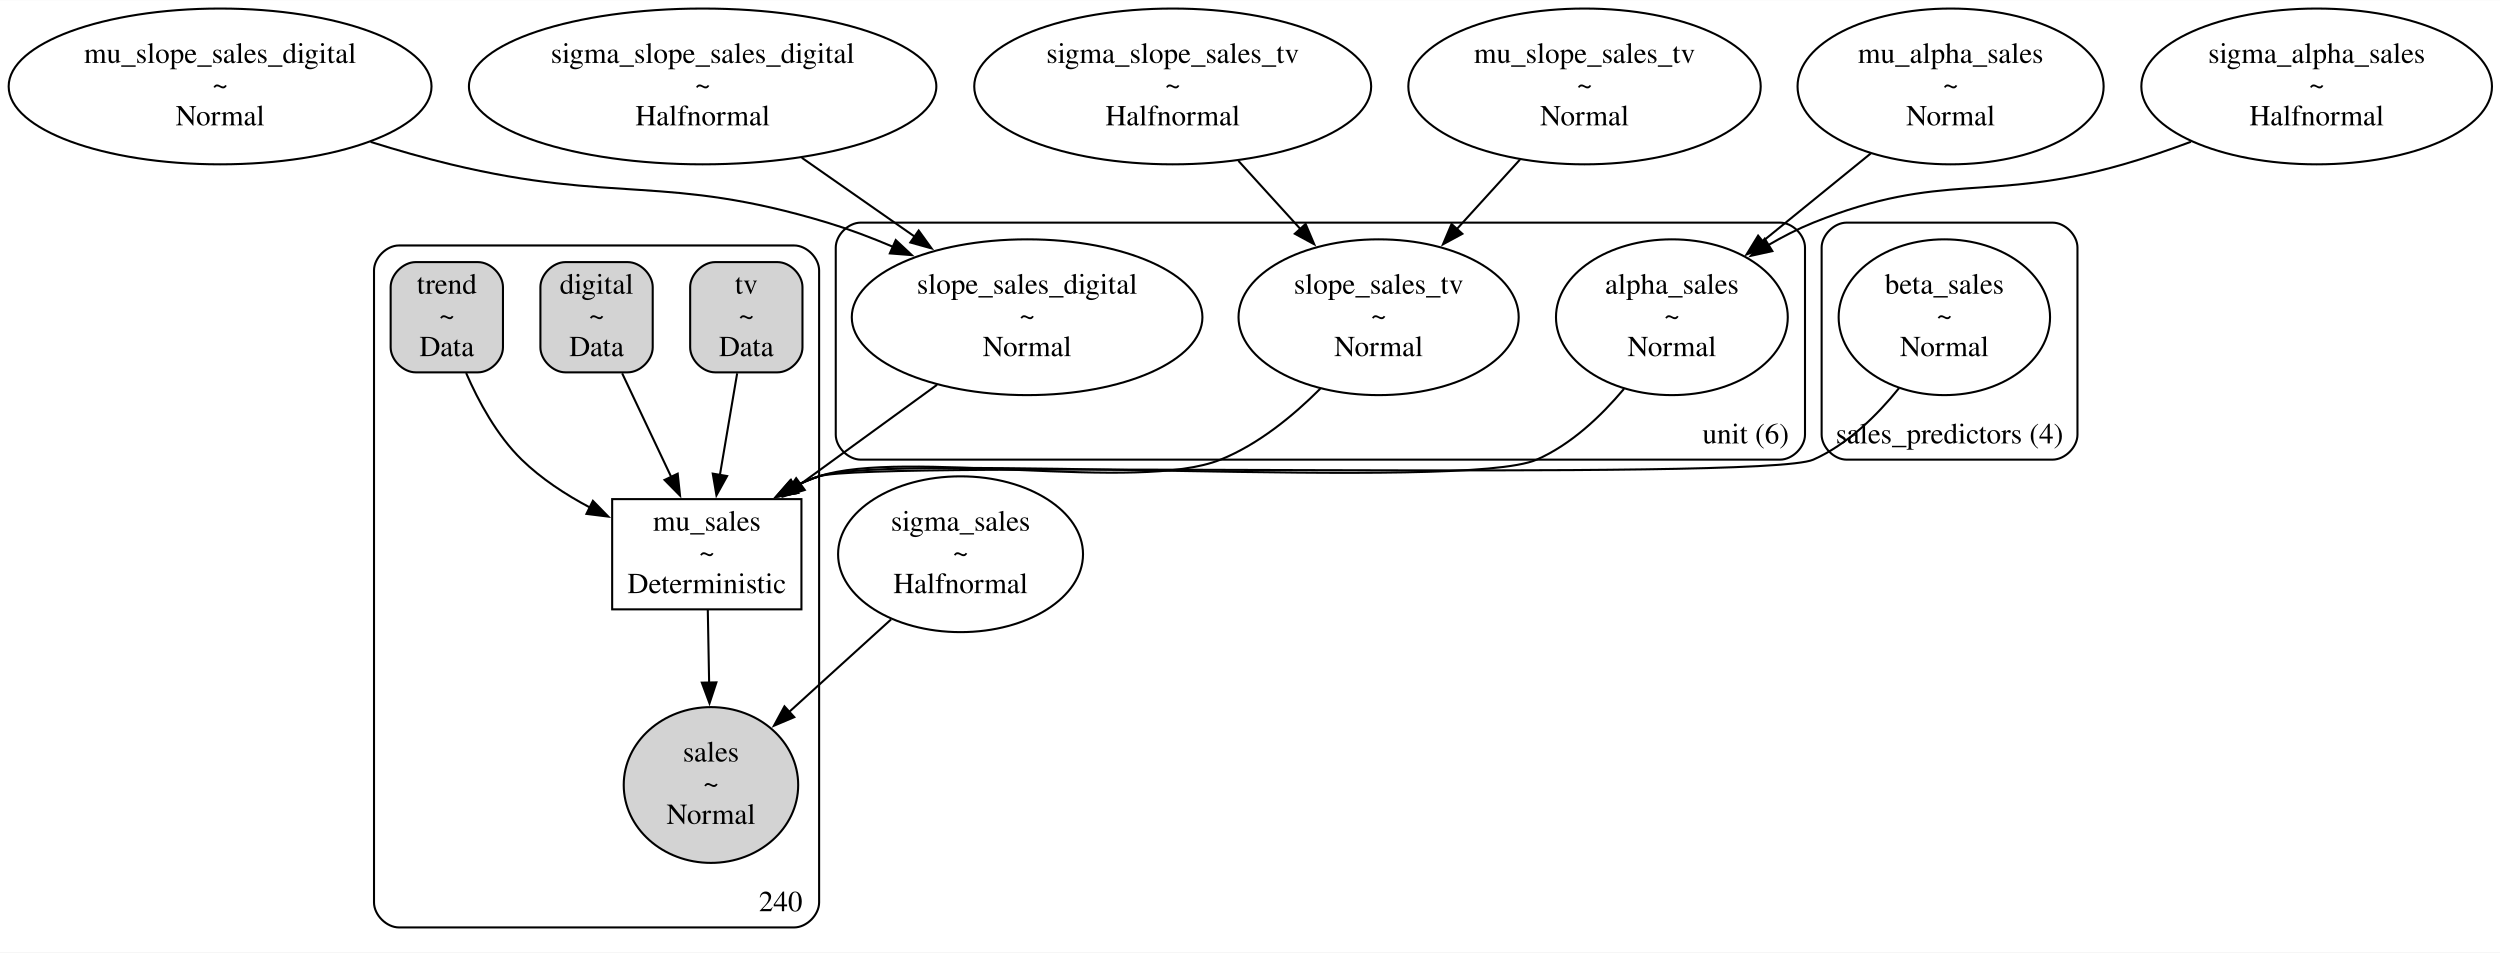
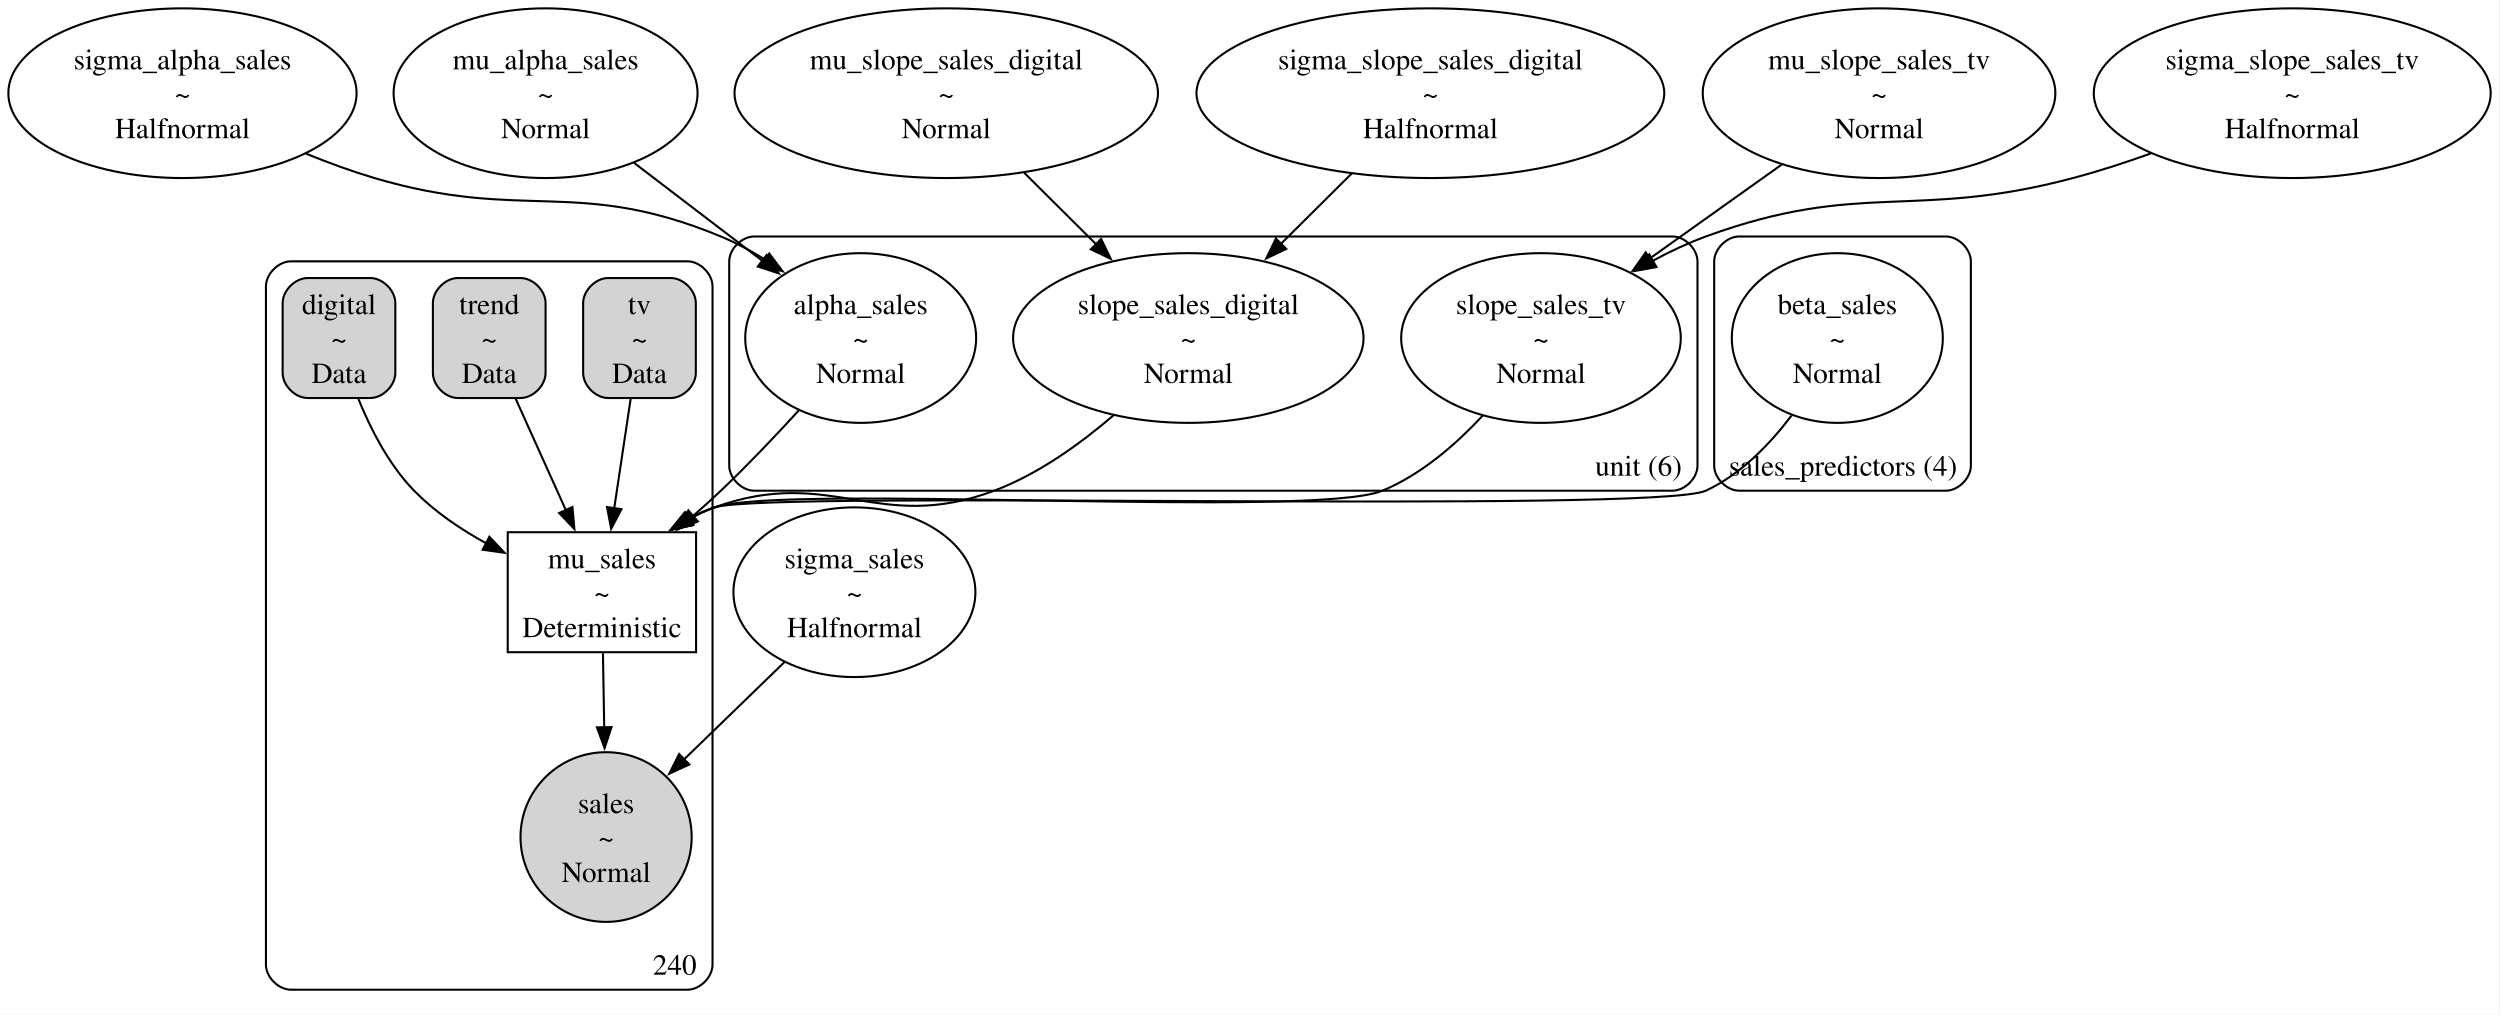
- <svg xmlns="http://www.w3.org/2000/svg" width="1202pt" height="458pt" viewBox="0.00 0.00 1201.97 457.81">
-   <g id="graph0" class="graph" transform="scale(1 1) rotate(0) translate(4 453.81)">
-     <polygon fill="white" stroke="none" points="-4,4 -4,-453.81 1197.97,-453.81 1197.97,4 -4,4" />
+ <svg xmlns="http://www.w3.org/2000/svg" width="1198pt" height="486pt" viewBox="0.00 0.00 1198.00 486.00">
+   <g id="graph0" class="graph" transform="scale(1 1) rotate(0) translate(4 482.27)">
+     <polygon fill="white" stroke="none" points="-4,4 -4,-482.27 1193.54,-482.27 1193.54,4 -4,4" />
    <g id="clust1" class="cluster">
-       <path fill="none" stroke="black" d="M187.82,-8C187.82,-8 377.82,-8 377.82,-8 383.82,-8 389.82,-14 389.82,-20 389.82,-20 389.82,-323.88 389.82,-323.88 389.82,-329.88 383.82,-335.88 377.82,-335.88 377.82,-335.88 187.82,-335.88 187.82,-335.88 181.82,-335.88 175.82,-329.88 175.82,-323.88 175.82,-323.88 175.82,-20 175.82,-20 175.82,-14 181.82,-8 187.82,-8" />
-       <text text-anchor="middle" x="371.32" y="-15.8" font-family="Times,serif" font-size="14.00">240</text>
+       <path fill="none" stroke="black" d="M135.44,-8C135.44,-8 325.44,-8 325.44,-8 331.44,-8 337.44,-14 337.44,-20 337.44,-20 337.44,-345.04 337.44,-345.04 337.44,-351.04 331.44,-357.04 325.44,-357.04 325.44,-357.04 135.44,-357.04 135.44,-357.04 129.44,-357.04 123.44,-351.04 123.44,-345.04 123.44,-345.04 123.44,-20 123.44,-20 123.44,-14 129.44,-8 135.44,-8" />
+       <text xml:space="preserve" text-anchor="middle" x="319.31" y="-15.2" font-family="Times,serif" font-size="14.00">240</text>
    </g>
    <g id="clust2" class="cluster">
-       <path fill="none" stroke="black" d="M409.82,-232.91C409.82,-232.91 851.82,-232.91 851.82,-232.91 857.82,-232.91 863.82,-238.91 863.82,-244.91 863.82,-244.91 863.82,-334.86 863.82,-334.86 863.82,-340.86 857.82,-346.86 851.82,-346.86 851.82,-346.86 409.82,-346.86 409.82,-346.86 403.82,-346.86 397.82,-340.86 397.82,-334.86 397.82,-334.86 397.82,-244.91 397.82,-244.91 397.82,-238.91 403.82,-232.91 409.82,-232.91" />
-       <text text-anchor="middle" x="835.32" y="-240.71" font-family="Times,serif" font-size="14.00">unit (6)</text>
+       <path fill="none" stroke="black" d="M357.44,-247.13C357.44,-247.13 797.44,-247.13 797.44,-247.13 803.44,-247.13 809.44,-253.13 809.44,-259.13 809.44,-259.13 809.44,-356.95 809.44,-356.95 809.44,-362.95 803.44,-368.95 797.44,-368.95 797.44,-368.95 357.44,-368.95 357.44,-368.95 351.44,-368.95 345.44,-362.95 345.44,-356.95 345.44,-356.95 345.44,-259.13 345.44,-259.13 345.44,-253.13 351.44,-247.13 357.44,-247.13" />
+       <text xml:space="preserve" text-anchor="middle" x="781.19" y="-254.33" font-family="Times,serif" font-size="14.00">unit (6)</text>
    </g>
    <g id="clust3" class="cluster">
-       <path fill="none" stroke="black" d="M883.82,-232.91C883.82,-232.91 982.82,-232.91 982.82,-232.91 988.82,-232.91 994.82,-238.91 994.82,-244.91 994.82,-244.91 994.82,-334.86 994.82,-334.86 994.82,-340.86 988.82,-346.86 982.82,-346.86 982.82,-346.86 883.82,-346.86 883.82,-346.86 877.82,-346.86 871.82,-340.86 871.82,-334.86 871.82,-334.86 871.82,-244.91 871.82,-244.91 871.82,-238.91 877.82,-232.91 883.82,-232.91" />
-       <text text-anchor="middle" x="933.32" y="-240.71" font-family="Times,serif" font-size="14.00">sales_predictors (4)</text>
+       <path fill="none" stroke="black" d="M829.44,-247.13C829.44,-247.13 928.44,-247.13 928.44,-247.13 934.44,-247.13 940.44,-253.13 940.44,-259.13 940.44,-259.13 940.44,-356.95 940.44,-356.95 940.44,-362.95 934.44,-368.95 928.44,-368.95 928.44,-368.95 829.44,-368.95 829.44,-368.95 823.44,-368.95 817.44,-362.95 817.44,-356.95 817.44,-356.95 817.44,-259.13 817.44,-259.13 817.44,-253.13 823.44,-247.13 829.44,-247.13" />
+       <text xml:space="preserve" text-anchor="middle" x="879.19" y="-254.33" font-family="Times,serif" font-size="14.00">sales_predictors (4)</text>
    </g>
    <g id="node1" class="node">
-       <ellipse fill="lightgrey" stroke="black" cx="337.82" cy="-76.48" rx="41.94" ry="37.45" />
-       <text text-anchor="middle" x="337.82" y="-87.78" font-family="Times,serif" font-size="14.00">sales</text>
-       <text text-anchor="middle" x="337.82" y="-72.78" font-family="Times,serif" font-size="14.00">~</text>
-       <text text-anchor="middle" x="337.82" y="-57.78" font-family="Times,serif" font-size="14.00">Normal</text>
+       <ellipse fill="lightgrey" stroke="black" cx="286.44" cy="-81.16" rx="41.01" ry="40.66" />
+       <text xml:space="preserve" text-anchor="middle" x="286.44" y="-92.61" font-family="Times,serif" font-size="14.00">sales</text>
+       <text xml:space="preserve" text-anchor="middle" x="286.44" y="-76.11" font-family="Times,serif" font-size="14.00">~</text>
+       <text xml:space="preserve" text-anchor="middle" x="286.44" y="-59.61" font-family="Times,serif" font-size="14.00">Normal</text>
    </g>
    <g id="node2" class="node">
-       <path fill="lightgrey" stroke="black" d="M369.82,-327.88C369.82,-327.88 339.82,-327.88 339.82,-327.88 333.82,-327.88 327.82,-321.88 327.82,-315.88 327.82,-315.88 327.82,-286.88 327.82,-286.88 327.82,-280.88 333.82,-274.88 339.82,-274.88 339.82,-274.88 369.82,-274.88 369.82,-274.88 375.82,-274.88 381.82,-280.88 381.82,-286.88 381.82,-286.88 381.82,-315.88 381.82,-315.88 381.82,-321.88 375.82,-327.88 369.82,-327.88" />
-       <text text-anchor="middle" x="354.82" y="-312.68" font-family="Times,serif" font-size="14.00">tv</text>
-       <text text-anchor="middle" x="354.82" y="-297.68" font-family="Times,serif" font-size="14.00">~</text>
-       <text text-anchor="middle" x="354.82" y="-282.68" font-family="Times,serif" font-size="14.00">Data</text>
+       <path fill="lightgrey" stroke="black" d="M173.44,-349.04C173.44,-349.04 143.44,-349.04 143.44,-349.04 137.44,-349.04 131.44,-343.04 131.44,-337.04 131.44,-337.04 131.44,-303.54 131.44,-303.54 131.44,-297.54 137.44,-291.54 143.44,-291.54 143.44,-291.54 173.44,-291.54 173.44,-291.54 179.44,-291.54 185.44,-297.54 185.44,-303.54 185.44,-303.54 185.44,-337.04 185.44,-337.04 185.44,-343.04 179.44,-349.04 173.44,-349.04" />
+       <text xml:space="preserve" text-anchor="middle" x="158.44" y="-331.74" font-family="Times,serif" font-size="14.00">digital</text>
+       <text xml:space="preserve" text-anchor="middle" x="158.44" y="-315.24" font-family="Times,serif" font-size="14.00">~</text>
+       <text xml:space="preserve" text-anchor="middle" x="158.44" y="-298.74" font-family="Times,serif" font-size="14.00">Data</text>
    </g>
    <g id="node4" class="node">
-       <polygon fill="none" stroke="black" points="381.32,-213.93 290.32,-213.93 290.32,-160.93 381.32,-160.93 381.32,-213.93" />
-       <text text-anchor="middle" x="335.82" y="-198.73" font-family="Times,serif" font-size="14.00">mu_sales</text>
-       <text text-anchor="middle" x="335.82" y="-183.73" font-family="Times,serif" font-size="14.00">~</text>
-       <text text-anchor="middle" x="335.82" y="-168.73" font-family="Times,serif" font-size="14.00">Deterministic</text>
+       <polygon fill="none" stroke="black" points="329.56,-227.23 239.31,-227.23 239.31,-169.73 329.56,-169.73 329.56,-227.23" />
+       <text xml:space="preserve" text-anchor="middle" x="284.44" y="-209.93" font-family="Times,serif" font-size="14.00">mu_sales</text>
+       <text xml:space="preserve" text-anchor="middle" x="284.44" y="-193.43" font-family="Times,serif" font-size="14.00">~</text>
+       <text xml:space="preserve" text-anchor="middle" x="284.44" y="-176.93" font-family="Times,serif" font-size="14.00">Deterministic</text>
    </g>
    <g id="edge13" class="edge">
-       <path fill="none" stroke="black" d="M350.42,-274.42C347.95,-259.86 344.82,-241.47 342.1,-225.43" />
-       <polygon fill="black" stroke="black" points="345.58,-225.02 340.46,-215.75 338.68,-226.19 345.58,-225.02" />
+       <path fill="none" stroke="black" d="M167.75,-291.08C173.63,-276.6 182.41,-259.46 194.44,-247.13 204.28,-237.05 216.72,-228.63 229.18,-221.81" />
+       <polygon fill="black" stroke="black" points="230.5,-225.06 237.78,-217.37 227.29,-218.84 230.5,-225.06" />
    </g>
    <g id="node3" class="node">
-       <path fill="lightgrey" stroke="black" d="M297.82,-327.88C297.82,-327.88 267.82,-327.88 267.82,-327.88 261.82,-327.88 255.82,-321.88 255.82,-315.88 255.82,-315.88 255.82,-286.88 255.82,-286.88 255.82,-280.88 261.82,-274.88 267.82,-274.88 267.82,-274.88 297.82,-274.88 297.82,-274.88 303.82,-274.88 309.82,-280.88 309.82,-286.88 309.82,-286.88 309.82,-315.88 309.82,-315.88 309.82,-321.88 303.82,-327.88 297.82,-327.88" />
-       <text text-anchor="middle" x="282.82" y="-312.68" font-family="Times,serif" font-size="14.00">digital</text>
-       <text text-anchor="middle" x="282.82" y="-297.68" font-family="Times,serif" font-size="14.00">~</text>
-       <text text-anchor="middle" x="282.82" y="-282.68" font-family="Times,serif" font-size="14.00">Data</text>
+       <path fill="lightgrey" stroke="black" d="M245.44,-349.04C245.44,-349.04 215.44,-349.04 215.44,-349.04 209.44,-349.04 203.44,-343.04 203.44,-337.04 203.44,-337.04 203.44,-303.54 203.44,-303.54 203.44,-297.54 209.44,-291.54 215.44,-291.54 215.44,-291.54 245.44,-291.54 245.44,-291.54 251.44,-291.54 257.44,-297.54 257.44,-303.54 257.44,-303.54 257.44,-337.04 257.44,-337.04 257.44,-343.04 251.44,-349.04 245.44,-349.04" />
+       <text xml:space="preserve" text-anchor="middle" x="230.44" y="-331.74" font-family="Times,serif" font-size="14.00">trend</text>
+       <text xml:space="preserve" text-anchor="middle" x="230.44" y="-315.24" font-family="Times,serif" font-size="14.00">~</text>
+       <text xml:space="preserve" text-anchor="middle" x="230.44" y="-298.74" font-family="Times,serif" font-size="14.00">Data</text>
+     </g>
+     <g id="edge11" class="edge">
+       <path fill="none" stroke="black" d="M243.1,-291.2C250.28,-275.28 259.36,-255.13 267.18,-237.77" />
+       <polygon fill="black" stroke="black" points="270.32,-239.33 271.24,-228.77 263.94,-236.45 270.32,-239.33" />
+     </g>
+     <g id="edge14" class="edge">
+       <path fill="none" stroke="black" d="M284.93,-169.27C285.12,-158.44 285.34,-145.73 285.55,-133.41" />
+       <polygon fill="black" stroke="black" points="289.04,-133.84 285.72,-123.78 282.04,-133.72 289.04,-133.84" />
+     </g>
+     <g id="node5" class="node">
+       <path fill="lightgrey" stroke="black" d="M317.44,-349.04C317.44,-349.04 287.44,-349.04 287.44,-349.04 281.44,-349.04 275.44,-343.04 275.44,-337.04 275.44,-337.04 275.44,-303.54 275.44,-303.54 275.44,-297.54 281.44,-291.54 287.44,-291.54 287.44,-291.54 317.44,-291.54 317.44,-291.54 323.44,-291.54 329.44,-297.54 329.44,-303.54 329.44,-303.54 329.44,-337.04 329.44,-337.04 329.44,-343.04 323.44,-349.04 317.44,-349.04" />
+       <text xml:space="preserve" text-anchor="middle" x="302.44" y="-331.74" font-family="Times,serif" font-size="14.00">tv</text>
+       <text xml:space="preserve" text-anchor="middle" x="302.44" y="-315.24" font-family="Times,serif" font-size="14.00">~</text>
+       <text xml:space="preserve" text-anchor="middle" x="302.44" y="-298.74" font-family="Times,serif" font-size="14.00">Data</text>
+     </g>
+     <g id="edge9" class="edge">
+       <path fill="none" stroke="black" d="M298.22,-291.2C295.87,-275.58 292.91,-255.89 290.34,-238.76" />
+       <polygon fill="black" stroke="black" points="293.8,-238.26 288.86,-228.89 286.88,-239.3 293.8,-238.26" />
+     </g>
+     <g id="node6" class="node">
+       <ellipse fill="none" stroke="black" cx="83.44" cy="-437.61" rx="83.44" ry="40.66" />
+       <text xml:space="preserve" text-anchor="middle" x="83.44" y="-449.06" font-family="Times,serif" font-size="14.00">sigma_alpha_sales</text>
+       <text xml:space="preserve" text-anchor="middle" x="83.44" y="-432.56" font-family="Times,serif" font-size="14.00">~</text>
+       <text xml:space="preserve" text-anchor="middle" x="83.44" y="-416.06" font-family="Times,serif" font-size="14.00">Halfnormal</text>
+     </g>
+     <g id="node13" class="node">
+       <ellipse fill="none" stroke="black" cx="408.44" cy="-320.29" rx="55.33" ry="40.66" />
+       <text xml:space="preserve" text-anchor="middle" x="408.44" y="-331.74" font-family="Times,serif" font-size="14.00">alpha_sales</text>
+       <text xml:space="preserve" text-anchor="middle" x="408.44" y="-315.24" font-family="Times,serif" font-size="14.00">~</text>
+       <text xml:space="preserve" text-anchor="middle" x="408.44" y="-298.74" font-family="Times,serif" font-size="14.00">Normal</text>
+     </g>
+     <g id="edge6" class="edge">
+       <path fill="none" stroke="black" d="M142.55,-408.67C153.33,-404.28 164.6,-400.15 175.44,-396.95 247.2,-375.77 272.31,-397.58 341.44,-368.95 348.78,-365.91 356.1,-361.94 363.06,-357.58" />
+       <polygon fill="black" stroke="black" points="364.63,-360.74 371.03,-352.29 360.76,-354.9 364.63,-360.74" />
+     </g>
+     <g id="node7" class="node">
+       <ellipse fill="none" stroke="black" cx="896.44" cy="-437.61" rx="84.5" ry="40.66" />
+       <text xml:space="preserve" text-anchor="middle" x="896.44" y="-449.06" font-family="Times,serif" font-size="14.00">mu_slope_sales_tv</text>
+       <text xml:space="preserve" text-anchor="middle" x="896.44" y="-432.56" font-family="Times,serif" font-size="14.00">~</text>
+       <text xml:space="preserve" text-anchor="middle" x="896.44" y="-416.06" font-family="Times,serif" font-size="14.00">Normal</text>
+     </g>
+     <g id="node14" class="node">
+       <ellipse fill="none" stroke="black" cx="734.44" cy="-320.29" rx="67" ry="40.66" />
+       <text xml:space="preserve" text-anchor="middle" x="734.44" y="-331.74" font-family="Times,serif" font-size="14.00">slope_sales_tv</text>
+       <text xml:space="preserve" text-anchor="middle" x="734.44" y="-315.24" font-family="Times,serif" font-size="14.00">~</text>
+       <text xml:space="preserve" text-anchor="middle" x="734.44" y="-298.74" font-family="Times,serif" font-size="14.00">Normal</text>
+     </g>
+     <g id="edge4" class="edge">
+       <path fill="none" stroke="black" d="M850.02,-403.57C830.15,-389.42 806.87,-372.85 786.43,-358.3" />
+       <polygon fill="black" stroke="black" points="788.67,-355.6 778.49,-352.65 784.61,-361.3 788.67,-355.6" />
+     </g>
+     <g id="node8" class="node">
+       <ellipse fill="none" stroke="black" cx="449.44" cy="-437.61" rx="101.47" ry="40.66" />
+       <text xml:space="preserve" text-anchor="middle" x="449.44" y="-449.06" font-family="Times,serif" font-size="14.00">mu_slope_sales_digital</text>
+       <text xml:space="preserve" text-anchor="middle" x="449.44" y="-432.56" font-family="Times,serif" font-size="14.00">~</text>
+       <text xml:space="preserve" text-anchor="middle" x="449.44" y="-416.06" font-family="Times,serif" font-size="14.00">Normal</text>
+     </g>
+     <g id="node15" class="node">
+       <ellipse fill="none" stroke="black" cx="565.44" cy="-320.29" rx="83.97" ry="40.66" />
+       <text xml:space="preserve" text-anchor="middle" x="565.44" y="-331.74" font-family="Times,serif" font-size="14.00">slope_sales_digital</text>
+       <text xml:space="preserve" text-anchor="middle" x="565.44" y="-315.24" font-family="Times,serif" font-size="14.00">~</text>
+       <text xml:space="preserve" text-anchor="middle" x="565.44" y="-298.74" font-family="Times,serif" font-size="14.00">Normal</text>
+     </g>
+     <g id="edge1" class="edge">
+       <path fill="none" stroke="black" d="M486.78,-399.49C497.76,-388.57 509.87,-376.53 521.24,-365.23" />
+       <polygon fill="black" stroke="black" points="523.66,-367.76 528.28,-358.23 518.72,-362.8 523.66,-367.76" />
+     </g>
+     <g id="node9" class="node">
+       <ellipse fill="none" stroke="black" cx="257.44" cy="-437.61" rx="72.83" ry="40.66" />
+       <text xml:space="preserve" text-anchor="middle" x="257.44" y="-449.06" font-family="Times,serif" font-size="14.00">mu_alpha_sales</text>
+       <text xml:space="preserve" text-anchor="middle" x="257.44" y="-432.56" font-family="Times,serif" font-size="14.00">~</text>
+       <text xml:space="preserve" text-anchor="middle" x="257.44" y="-416.06" font-family="Times,serif" font-size="14.00">Normal</text>
+     </g>
+     <g id="edge5" class="edge">
+       <path fill="none" stroke="black" d="M299.9,-404.18C319.03,-389.57 341.68,-372.28 361.33,-357.27" />
+       <polygon fill="black" stroke="black" points="363.39,-360.1 369.21,-351.25 359.14,-354.54 363.39,-360.1" />
+     </g>
+     <g id="node10" class="node">
+       <ellipse fill="none" stroke="black" cx="681.44" cy="-437.61" rx="112.08" ry="40.66" />
+       <text xml:space="preserve" text-anchor="middle" x="681.44" y="-449.06" font-family="Times,serif" font-size="14.00">sigma_slope_sales_digital</text>
+       <text xml:space="preserve" text-anchor="middle" x="681.44" y="-432.56" font-family="Times,serif" font-size="14.00">~</text>
+       <text xml:space="preserve" text-anchor="middle" x="681.44" y="-416.06" font-family="Times,serif" font-size="14.00">Halfnormal</text>
+     </g>
+     <g id="edge2" class="edge">
+       <path fill="none" stroke="black" d="M643.78,-399.17C632.92,-388.37 620.97,-376.5 609.74,-365.34" />
+       <polygon fill="black" stroke="black" points="612.36,-363 602.8,-358.43 607.42,-367.97 612.36,-363" />
+     </g>
+     <g id="node11" class="node">
+       <ellipse fill="none" stroke="black" cx="1094.44" cy="-437.61" rx="95.11" ry="40.66" />
+       <text xml:space="preserve" text-anchor="middle" x="1094.44" y="-449.06" font-family="Times,serif" font-size="14.00">sigma_slope_sales_tv</text>
+       <text xml:space="preserve" text-anchor="middle" x="1094.44" y="-432.56" font-family="Times,serif" font-size="14.00">~</text>
+       <text xml:space="preserve" text-anchor="middle" x="1094.44" y="-416.06" font-family="Times,serif" font-size="14.00">Halfnormal</text>
+     </g>
+     <g id="edge3" class="edge">
+       <path fill="none" stroke="black" d="M1026.75,-408.75C1014.48,-404.36 1001.68,-400.2 989.44,-396.95 912.88,-376.63 887.83,-396.13 813.44,-368.95 804.88,-365.83 796.23,-361.74 787.94,-357.27" />
+       <polygon fill="black" stroke="black" points="789.79,-354.29 779.37,-352.41 786.34,-360.38 789.79,-354.29" />
+     </g>
+     <g id="node12" class="node">
+       <ellipse fill="none" stroke="black" cx="405.44" cy="-198.48" rx="57.98" ry="40.66" />
+       <text xml:space="preserve" text-anchor="middle" x="405.44" y="-209.93" font-family="Times,serif" font-size="14.00">sigma_sales</text>
+       <text xml:space="preserve" text-anchor="middle" x="405.44" y="-193.43" font-family="Times,serif" font-size="14.00">~</text>
+       <text xml:space="preserve" text-anchor="middle" x="405.44" y="-176.93" font-family="Times,serif" font-size="14.00">Halfnormal</text>
+     </g>
+     <g id="edge15" class="edge">
+       <path fill="none" stroke="black" d="M371.97,-165.05C356.87,-150.41 338.98,-133.07 323.47,-118.05" />
+       <polygon fill="black" stroke="black" points="326.31,-115.93 316.7,-111.48 321.44,-120.95 326.31,-115.93" />
+     </g>
+     <g id="edge7" class="edge">
+       <path fill="none" stroke="black" d="M378.93,-285.77C367.55,-273.31 354.21,-259.26 341.44,-247.13 337.11,-243.03 332.49,-238.85 327.82,-234.76" />
+       <polygon fill="black" stroke="black" points="330.42,-232.38 320.55,-228.51 325.85,-237.69 330.42,-232.38" />
+     </g>
+     <g id="edge12" class="edge">
+       <path fill="none" stroke="black" d="M706.52,-283.12C693.57,-269.18 676.93,-254.78 658.44,-247.13 625.57,-233.54 372.1,-250.63 338.44,-239.13 334.22,-237.69 330.06,-235.8 326.03,-233.62" />
+       <polygon fill="black" stroke="black" points="327.98,-230.7 317.62,-228.48 324.33,-236.68 327.98,-230.7" />
    </g>
    <g id="edge8" class="edge">
-       <path fill="none" stroke="black" d="M295.12,-274.42C302.14,-259.58 311.05,-240.75 318.75,-224.5" />
-       <polygon fill="black" stroke="black" points="321.83,-226.16 322.95,-215.62 315.51,-223.16 321.83,-226.16" />
+       <path fill="none" stroke="black" d="M529.73,-283.38C513.61,-269.48 493.48,-255.05 472.44,-247.13 416.6,-226.13 394.55,-259.4 338.44,-239.13 334.31,-237.64 330.23,-235.73 326.26,-233.55" />
+       <polygon fill="black" stroke="black" points="328.34,-230.72 317.99,-228.47 324.68,-236.69 328.34,-230.72" />
    </g>
-     <g id="edge15" class="edge">
-       <path fill="none" stroke="black" d="M336.3,-160.61C336.49,-150.12 336.72,-137.64 336.94,-125.59" />
-       <polygon fill="black" stroke="black" points="340.44,-125.82 337.12,-115.76 333.44,-125.69 340.44,-125.82" />
-     </g>
-     <g id="node5" class="node">
-       <path fill="lightgrey" stroke="black" d="M225.82,-327.88C225.82,-327.88 195.82,-327.88 195.82,-327.88 189.82,-327.88 183.82,-321.88 183.82,-315.88 183.82,-315.88 183.82,-286.88 183.82,-286.88 183.82,-280.88 189.82,-274.88 195.82,-274.88 195.82,-274.88 225.82,-274.88 225.82,-274.88 231.82,-274.88 237.82,-280.88 237.82,-286.88 237.82,-286.88 237.82,-315.88 237.82,-315.88 237.82,-321.88 231.82,-327.88 225.82,-327.88" />
-       <text text-anchor="middle" x="210.82" y="-312.68" font-family="Times,serif" font-size="14.00">trend</text>
-       <text text-anchor="middle" x="210.82" y="-297.68" font-family="Times,serif" font-size="14.00">~</text>
-       <text text-anchor="middle" x="210.82" y="-282.68" font-family="Times,serif" font-size="14.00">Data</text>
-     </g>
-     <g id="edge7" class="edge">
-       <path fill="none" stroke="black" d="M220.11,-274.55C226.07,-260.84 234.93,-244.49 246.82,-232.91 256.2,-223.77 267.83,-216.15 279.55,-209.94" />
-       <polygon fill="black" stroke="black" points="281.06,-213.1 288.47,-205.52 277.96,-206.83 281.06,-213.1" />
-     </g>
-     <g id="node6" class="node">
-       <ellipse fill="none" stroke="black" cx="457.82" cy="-187.43" rx="58.88" ry="37.45" />
-       <text text-anchor="middle" x="457.82" y="-198.73" font-family="Times,serif" font-size="14.00">sigma_sales</text>
-       <text text-anchor="middle" x="457.82" y="-183.73" font-family="Times,serif" font-size="14.00">~</text>
-       <text text-anchor="middle" x="457.82" y="-168.73" font-family="Times,serif" font-size="14.00">Halfnormal</text>
-     </g>
-     <g id="edge14" class="edge">
-       <path fill="none" stroke="black" d="M424.4,-156.08C409.18,-142.27 391.11,-125.86 375.43,-111.62" />
-       <polygon fill="black" stroke="black" points="377.87,-109.11 368.11,-104.98 373.16,-114.29 377.87,-109.11" />
-     </g>
-     <g id="node7" class="node">
-       <ellipse fill="none" stroke="black" cx="559.82" cy="-412.34" rx="95.42" ry="37.45" />
-       <text text-anchor="middle" x="559.82" y="-423.64" font-family="Times,serif" font-size="14.00">sigma_slope_sales_tv</text>
-       <text text-anchor="middle" x="559.82" y="-408.64" font-family="Times,serif" font-size="14.00">~</text>
-       <text text-anchor="middle" x="559.82" y="-393.64" font-family="Times,serif" font-size="14.00">Halfnormal</text>
-     </g>
-     <g id="node15" class="node">
-       <ellipse fill="none" stroke="black" cx="658.82" cy="-301.38" rx="67.35" ry="37.45" />
-       <text text-anchor="middle" x="658.82" y="-312.68" font-family="Times,serif" font-size="14.00">slope_sales_tv</text>
-       <text text-anchor="middle" x="658.82" y="-297.68" font-family="Times,serif" font-size="14.00">~</text>
-       <text text-anchor="middle" x="658.82" y="-282.68" font-family="Times,serif" font-size="14.00">Normal</text>
-     </g>
-     <g id="edge3" class="edge">
-       <path fill="none" stroke="black" d="M591.42,-376.56C600.89,-366.15 611.36,-354.62 621.18,-343.82" />
-       <polygon fill="black" stroke="black" points="623.72,-346.22 627.86,-336.46 618.54,-341.51 623.72,-346.22" />
-     </g>
-     <g id="node8" class="node">
-       <ellipse fill="none" stroke="black" cx="101.82" cy="-412.34" rx="101.65" ry="37.45" />
-       <text text-anchor="middle" x="101.82" y="-423.64" font-family="Times,serif" font-size="14.00">mu_slope_sales_digital</text>
-       <text text-anchor="middle" x="101.82" y="-408.64" font-family="Times,serif" font-size="14.00">~</text>
-       <text text-anchor="middle" x="101.82" y="-393.64" font-family="Times,serif" font-size="14.00">Normal</text>
-     </g>
-     <g id="node14" class="node">
-       <ellipse fill="none" stroke="black" cx="489.82" cy="-301.38" rx="84.29" ry="37.45" />
-       <text text-anchor="middle" x="489.82" y="-312.68" font-family="Times,serif" font-size="14.00">slope_sales_digital</text>
-       <text text-anchor="middle" x="489.82" y="-297.68" font-family="Times,serif" font-size="14.00">~</text>
-       <text text-anchor="middle" x="489.82" y="-282.68" font-family="Times,serif" font-size="14.00">Normal</text>
-     </g>
-     <g id="edge2" class="edge">
-       <path fill="none" stroke="black" d="M174.18,-385.67C186.95,-381.68 200.2,-377.89 212.82,-374.86 291.98,-355.87 315.91,-370.42 393.82,-346.86 404.31,-343.69 415.11,-339.58 425.53,-335.15" />
-       <polygon fill="black" stroke="black" points="426.66,-338.48 434.4,-331.24 423.83,-332.07 426.66,-338.48" />
-     </g>
-     <g id="node9" class="node">
-       <ellipse fill="none" stroke="black" cx="933.82" cy="-412.34" rx="73.58" ry="37.45" />
-       <text text-anchor="middle" x="933.82" y="-423.64" font-family="Times,serif" font-size="14.00">mu_alpha_sales</text>
-       <text text-anchor="middle" x="933.82" y="-408.64" font-family="Times,serif" font-size="14.00">~</text>
-       <text text-anchor="middle" x="933.82" y="-393.64" font-family="Times,serif" font-size="14.00">Normal</text>
-     </g>
-     <g id="node13" class="node">
-       <ellipse fill="none" stroke="black" cx="799.82" cy="-301.38" rx="55.72" ry="37.45" />
-       <text text-anchor="middle" x="799.82" y="-312.68" font-family="Times,serif" font-size="14.00">alpha_sales</text>
-       <text text-anchor="middle" x="799.82" y="-297.68" font-family="Times,serif" font-size="14.00">~</text>
-       <text text-anchor="middle" x="799.82" y="-282.68" font-family="Times,serif" font-size="14.00">Normal</text>
-     </g>
-     <g id="edge6" class="edge">
-       <path fill="none" stroke="black" d="M895.42,-380.11C879.09,-366.84 859.97,-351.29 843.13,-337.6" />
-       <polygon fill="black" stroke="black" points="845.71,-335.18 835.74,-331.59 841.29,-340.61 845.71,-335.18" />
-     </g>
-     <g id="node10" class="node">
-       <ellipse fill="none" stroke="black" cx="333.82" cy="-412.34" rx="112.36" ry="37.45" />
-       <text text-anchor="middle" x="333.82" y="-423.64" font-family="Times,serif" font-size="14.00">sigma_slope_sales_digital</text>
-       <text text-anchor="middle" x="333.82" y="-408.64" font-family="Times,serif" font-size="14.00">~</text>
-       <text text-anchor="middle" x="333.82" y="-393.64" font-family="Times,serif" font-size="14.00">Halfnormal</text>
-     </g>
-     <g id="edge1" class="edge">
-       <path fill="none" stroke="black" d="M381.48,-378.06C398.72,-366.01 418.31,-352.33 436.04,-339.94" />
-       <polygon fill="black" stroke="black" points="437.69,-343.06 443.89,-334.47 433.68,-337.32 437.69,-343.06" />
-     </g>
-     <g id="node11" class="node">
-       <ellipse fill="none" stroke="black" cx="1109.82" cy="-412.34" rx="84.29" ry="37.45" />
-       <text text-anchor="middle" x="1109.82" y="-423.64" font-family="Times,serif" font-size="14.00">sigma_alpha_sales</text>
-       <text text-anchor="middle" x="1109.82" y="-408.64" font-family="Times,serif" font-size="14.00">~</text>
-       <text text-anchor="middle" x="1109.82" y="-393.64" font-family="Times,serif" font-size="14.00">Halfnormal</text>
-     </g>
-     <g id="edge5" class="edge">
-       <path fill="none" stroke="black" d="M1049.36,-385.73C1038.64,-381.74 1027.49,-377.92 1016.82,-374.86 952.06,-356.25 930.34,-372.01 867.82,-346.86 860.45,-343.89 853.02,-340.07 845.92,-335.92" />
-       <polygon fill="black" stroke="black" points="848.13,-333.17 837.78,-330.9 844.45,-339.13 848.13,-333.17" />
-     </g>
-     <g id="node12" class="node">
-       <ellipse fill="none" stroke="black" cx="757.82" cy="-412.34" rx="84.71" ry="37.45" />
-       <text text-anchor="middle" x="757.82" y="-423.64" font-family="Times,serif" font-size="14.00">mu_slope_sales_tv</text>
-       <text text-anchor="middle" x="757.82" y="-408.64" font-family="Times,serif" font-size="14.00">~</text>
-       <text text-anchor="middle" x="757.82" y="-393.64" font-family="Times,serif" font-size="14.00">Normal</text>
-     </g>
-     <g id="edge4" class="edge">
-       <path fill="none" stroke="black" d="M726.77,-377.16C717.1,-366.52 706.33,-354.67 696.27,-343.6" />
-       <polygon fill="black" stroke="black" points="699.08,-341.49 689.77,-336.44 693.9,-346.19 699.08,-341.49" />
-     </g>
-     <g id="edge11" class="edge">
-       <path fill="none" stroke="black" d="M776.8,-266.95C765.77,-253.81 751.36,-240.16 734.82,-232.91 699.71,-217.49 426.36,-236.55 389.82,-224.91 385.81,-223.63 381.83,-221.95 377.95,-220.02" />
-       <polygon fill="black" stroke="black" points="379.72,-217 369.29,-215.15 376.29,-223.1 379.72,-217" />
-     </g>
-     <g id="edge12" class="edge">
-       <path fill="none" stroke="black" d="M446.52,-268.9C425.99,-253.98 401.5,-236.17 380.77,-221.1" />
-       <polygon fill="black" stroke="black" points="382.91,-218.33 372.76,-215.28 378.79,-224 382.91,-218.33" />
+     <g id="node16" class="node">
+       <ellipse fill="none" stroke="black" cx="876.44" cy="-320.29" rx="50.56" ry="40.66" />
+       <text xml:space="preserve" text-anchor="middle" x="876.44" y="-331.74" font-family="Times,serif" font-size="14.00">beta_sales</text>
+       <text xml:space="preserve" text-anchor="middle" x="876.44" y="-315.24" font-family="Times,serif" font-size="14.00">~</text>
+       <text xml:space="preserve" text-anchor="middle" x="876.44" y="-298.74" font-family="Times,serif" font-size="14.00">Normal</text>
    </g>
    <g id="edge10" class="edge">
-       <path fill="none" stroke="black" d="M630.78,-267.02C617.68,-253.9 600.98,-240.24 582.82,-232.91 543.02,-216.84 430.6,-238.32 389.82,-224.91 385.83,-223.59 381.85,-221.89 377.98,-219.94" />
-       <polygon fill="black" stroke="black" points="379.75,-216.92 369.32,-215.04 376.3,-223.01 379.75,-216.92" />
-     </g>
-     <g id="node16" class="node">
-       <ellipse fill="none" stroke="black" cx="930.82" cy="-301.38" rx="50.82" ry="37.45" />
-       <text text-anchor="middle" x="930.82" y="-312.68" font-family="Times,serif" font-size="14.00">beta_sales</text>
-       <text text-anchor="middle" x="930.82" y="-297.68" font-family="Times,serif" font-size="14.00">~</text>
-       <text text-anchor="middle" x="930.82" y="-282.68" font-family="Times,serif" font-size="14.00">Normal</text>
-     </g>
-     <g id="edge9" class="edge">
-       <path fill="none" stroke="black" d="M909.02,-267.27C898.34,-254.02 884.23,-240.2 867.82,-232.91 843.55,-222.12 415.15,-232.89 389.82,-224.91 385.63,-223.59 381.47,-221.83 377.43,-219.79" />
-       <polygon fill="black" stroke="black" points="379.41,-216.89 368.98,-215.01 375.96,-222.98 379.41,-216.89" />
+       <path fill="none" stroke="black" d="M854.53,-283.17C843.99,-269.25 830.03,-254.84 813.44,-247.13 789.5,-236.01 363.45,-247.57 338.44,-239.13 334.04,-237.65 329.69,-235.66 325.5,-233.37" />
+       <polygon fill="black" stroke="black" points="327.66,-230.59 317.31,-228.33 324,-236.55 327.66,-230.59" />
    </g>
  </g>
</svg>
